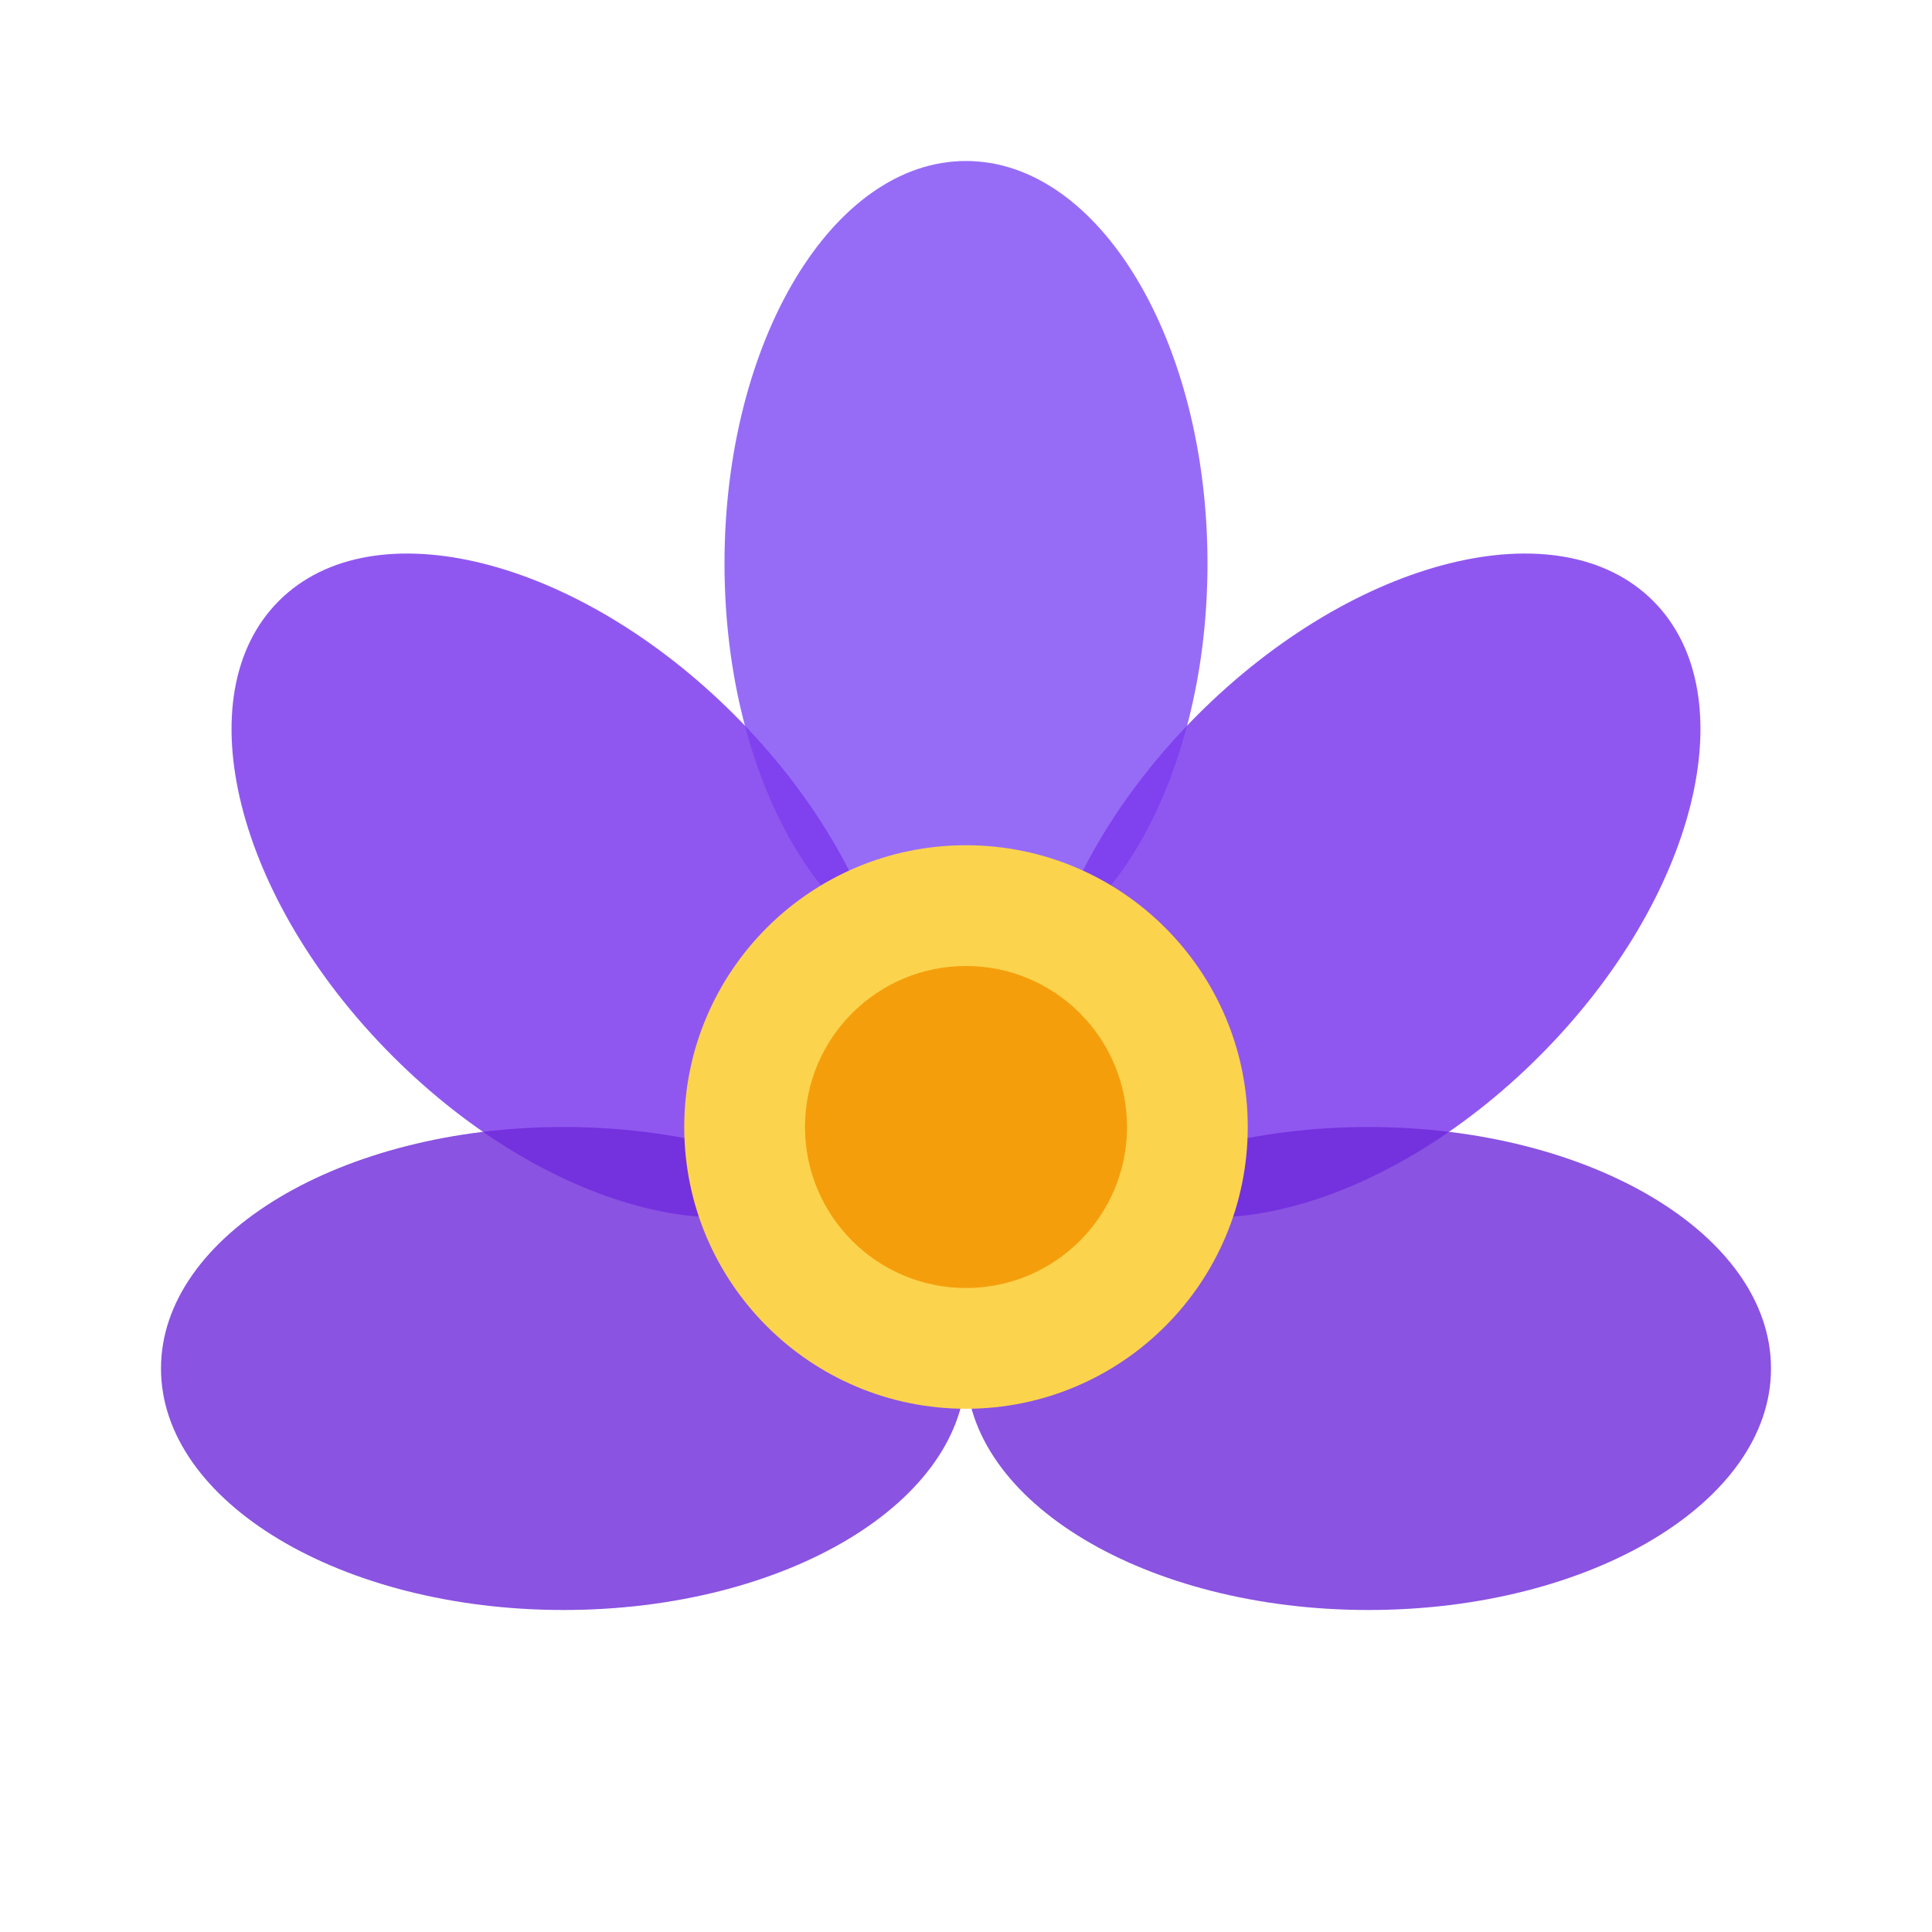
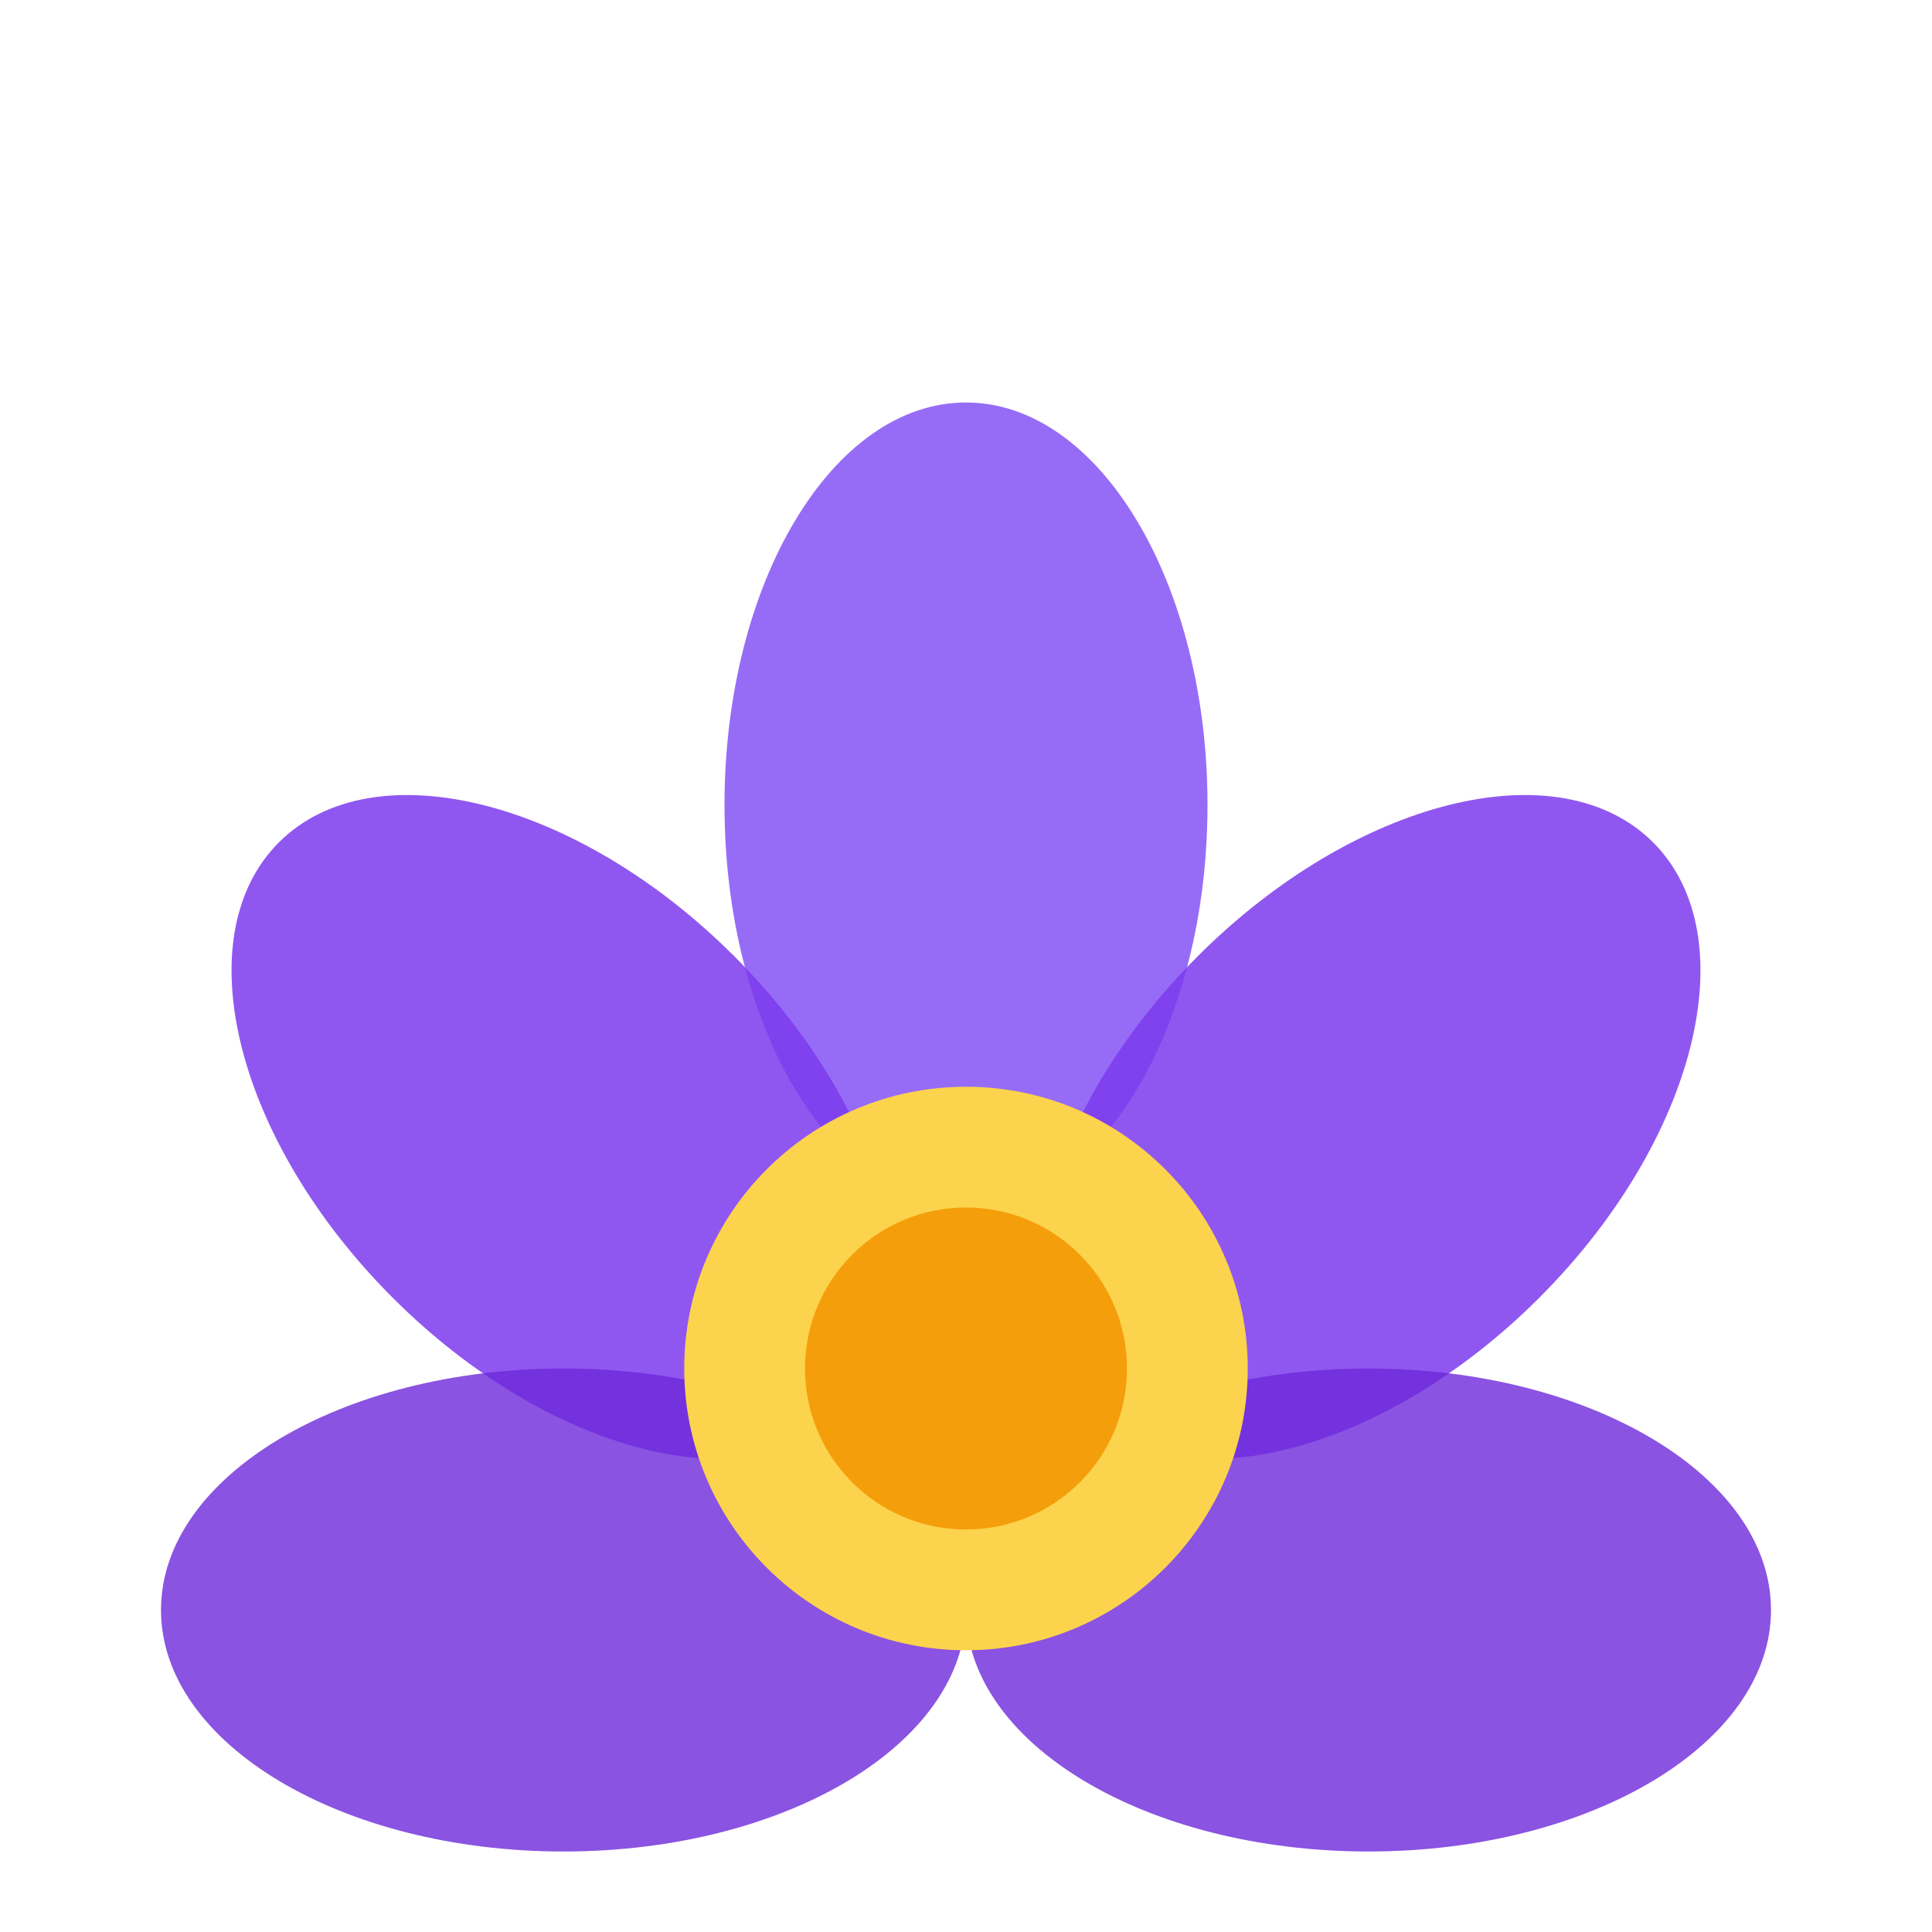
<svg xmlns="http://www.w3.org/2000/svg" width="48" height="48" viewBox="0 0 48 48" fill="none">
-   <ellipse cx="24" cy="14" rx="6" ry="10" fill="#8B5CF6" opacity="0.9" />
-   <ellipse cx="14" cy="22" rx="6" ry="10" fill="#7C3AED" opacity="0.85" transform="rotate(-45 14 22)" />
-   <ellipse cx="34" cy="22" rx="6" ry="10" fill="#7C3AED" opacity="0.85" transform="rotate(45 34 22)" />
-   <ellipse cx="14" cy="34" rx="6" ry="10" fill="#6D28D9" opacity="0.8" transform="rotate(-90 14 34)" />
-   <ellipse cx="34" cy="34" rx="6" ry="10" fill="#6D28D9" opacity="0.8" transform="rotate(90 34 34)" />
-   <circle cx="24" cy="28" r="7" fill="#FCD34D" />
-   <circle cx="24" cy="28" r="4" fill="#F59E0B" />
+   <ellipse cx="24" cy="20" rx="6" ry="10" fill="#8B5CF6" opacity="0.9" />
+   <ellipse cx="14" cy="28" rx="6" ry="10" fill="#7C3AED" opacity="0.85" transform="rotate(-45 14 28)" />
+   <ellipse cx="34" cy="28" rx="6" ry="10" fill="#7C3AED" opacity="0.85" transform="rotate(45 34 28)" />
+   <ellipse cx="14" cy="40" rx="6" ry="10" fill="#6D28D9" opacity="0.8" transform="rotate(-90 14 40)" />
+   <ellipse cx="34" cy="40" rx="6" ry="10" fill="#6D28D9" opacity="0.8" transform="rotate(90 34 40)" />
+   <circle cx="24" cy="34" r="7" fill="#FCD34D" />
+   <circle cx="24" cy="34" r="4" fill="#F59E0B" />
</svg>
